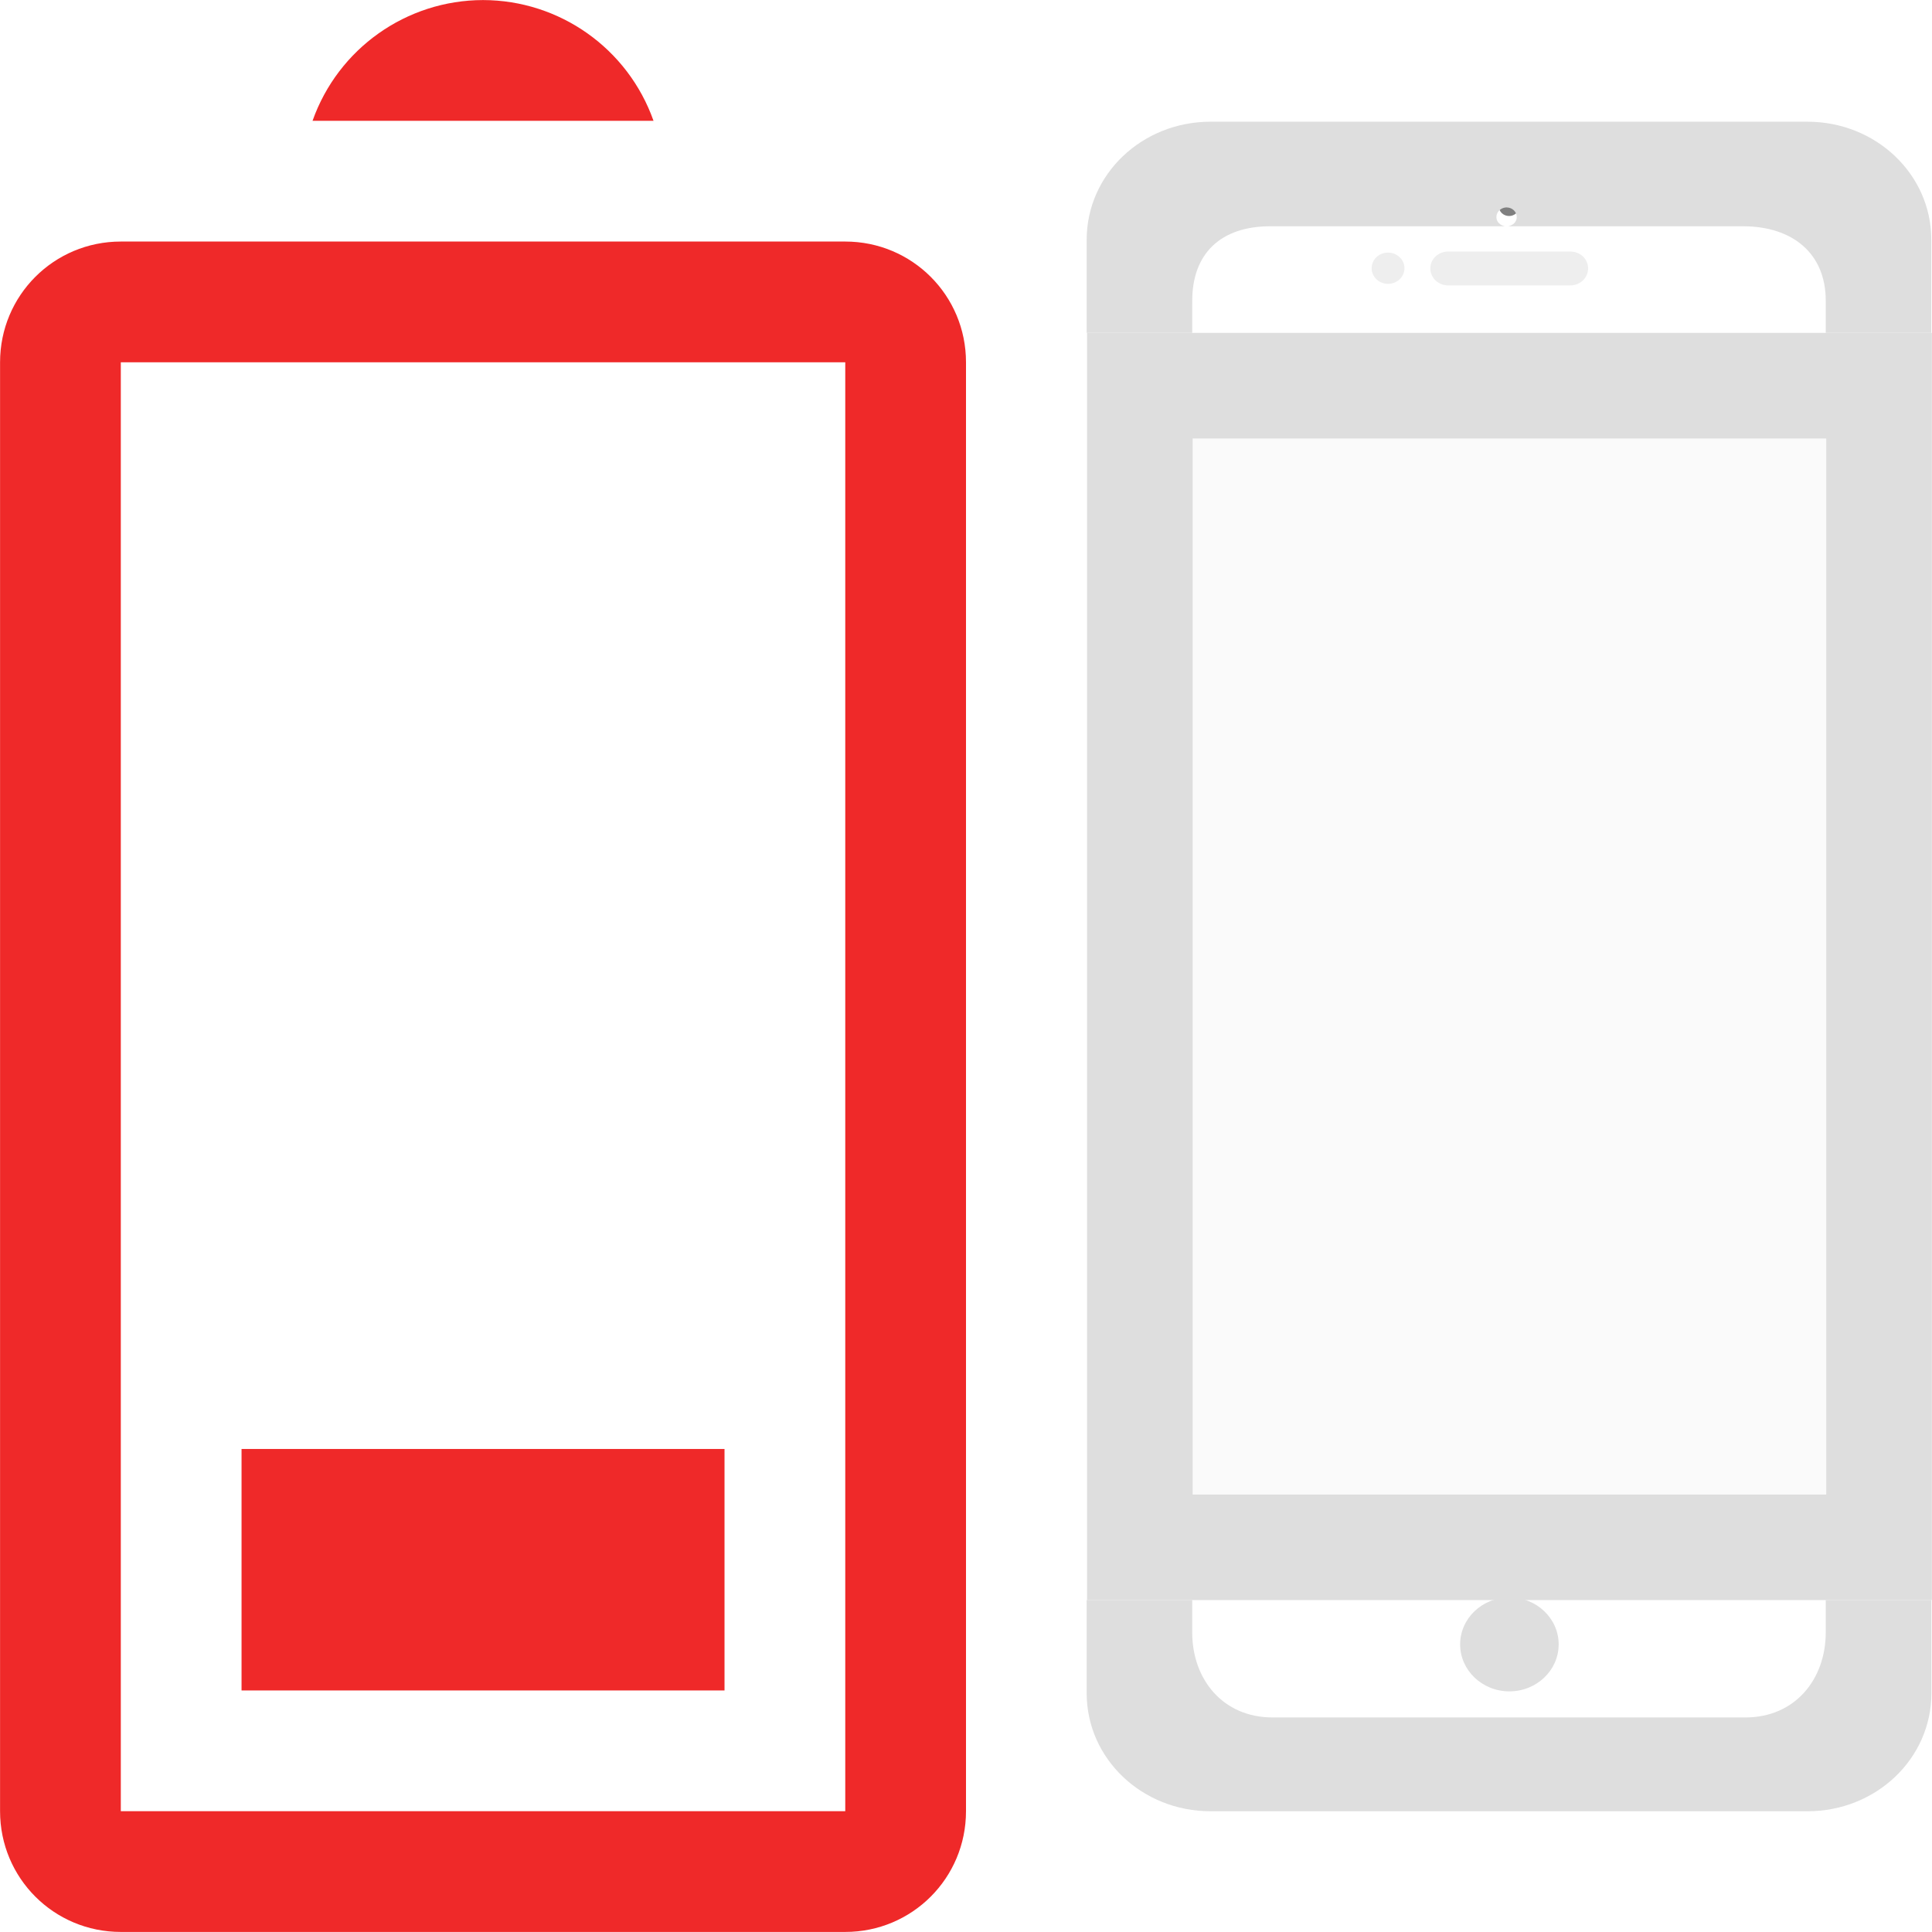
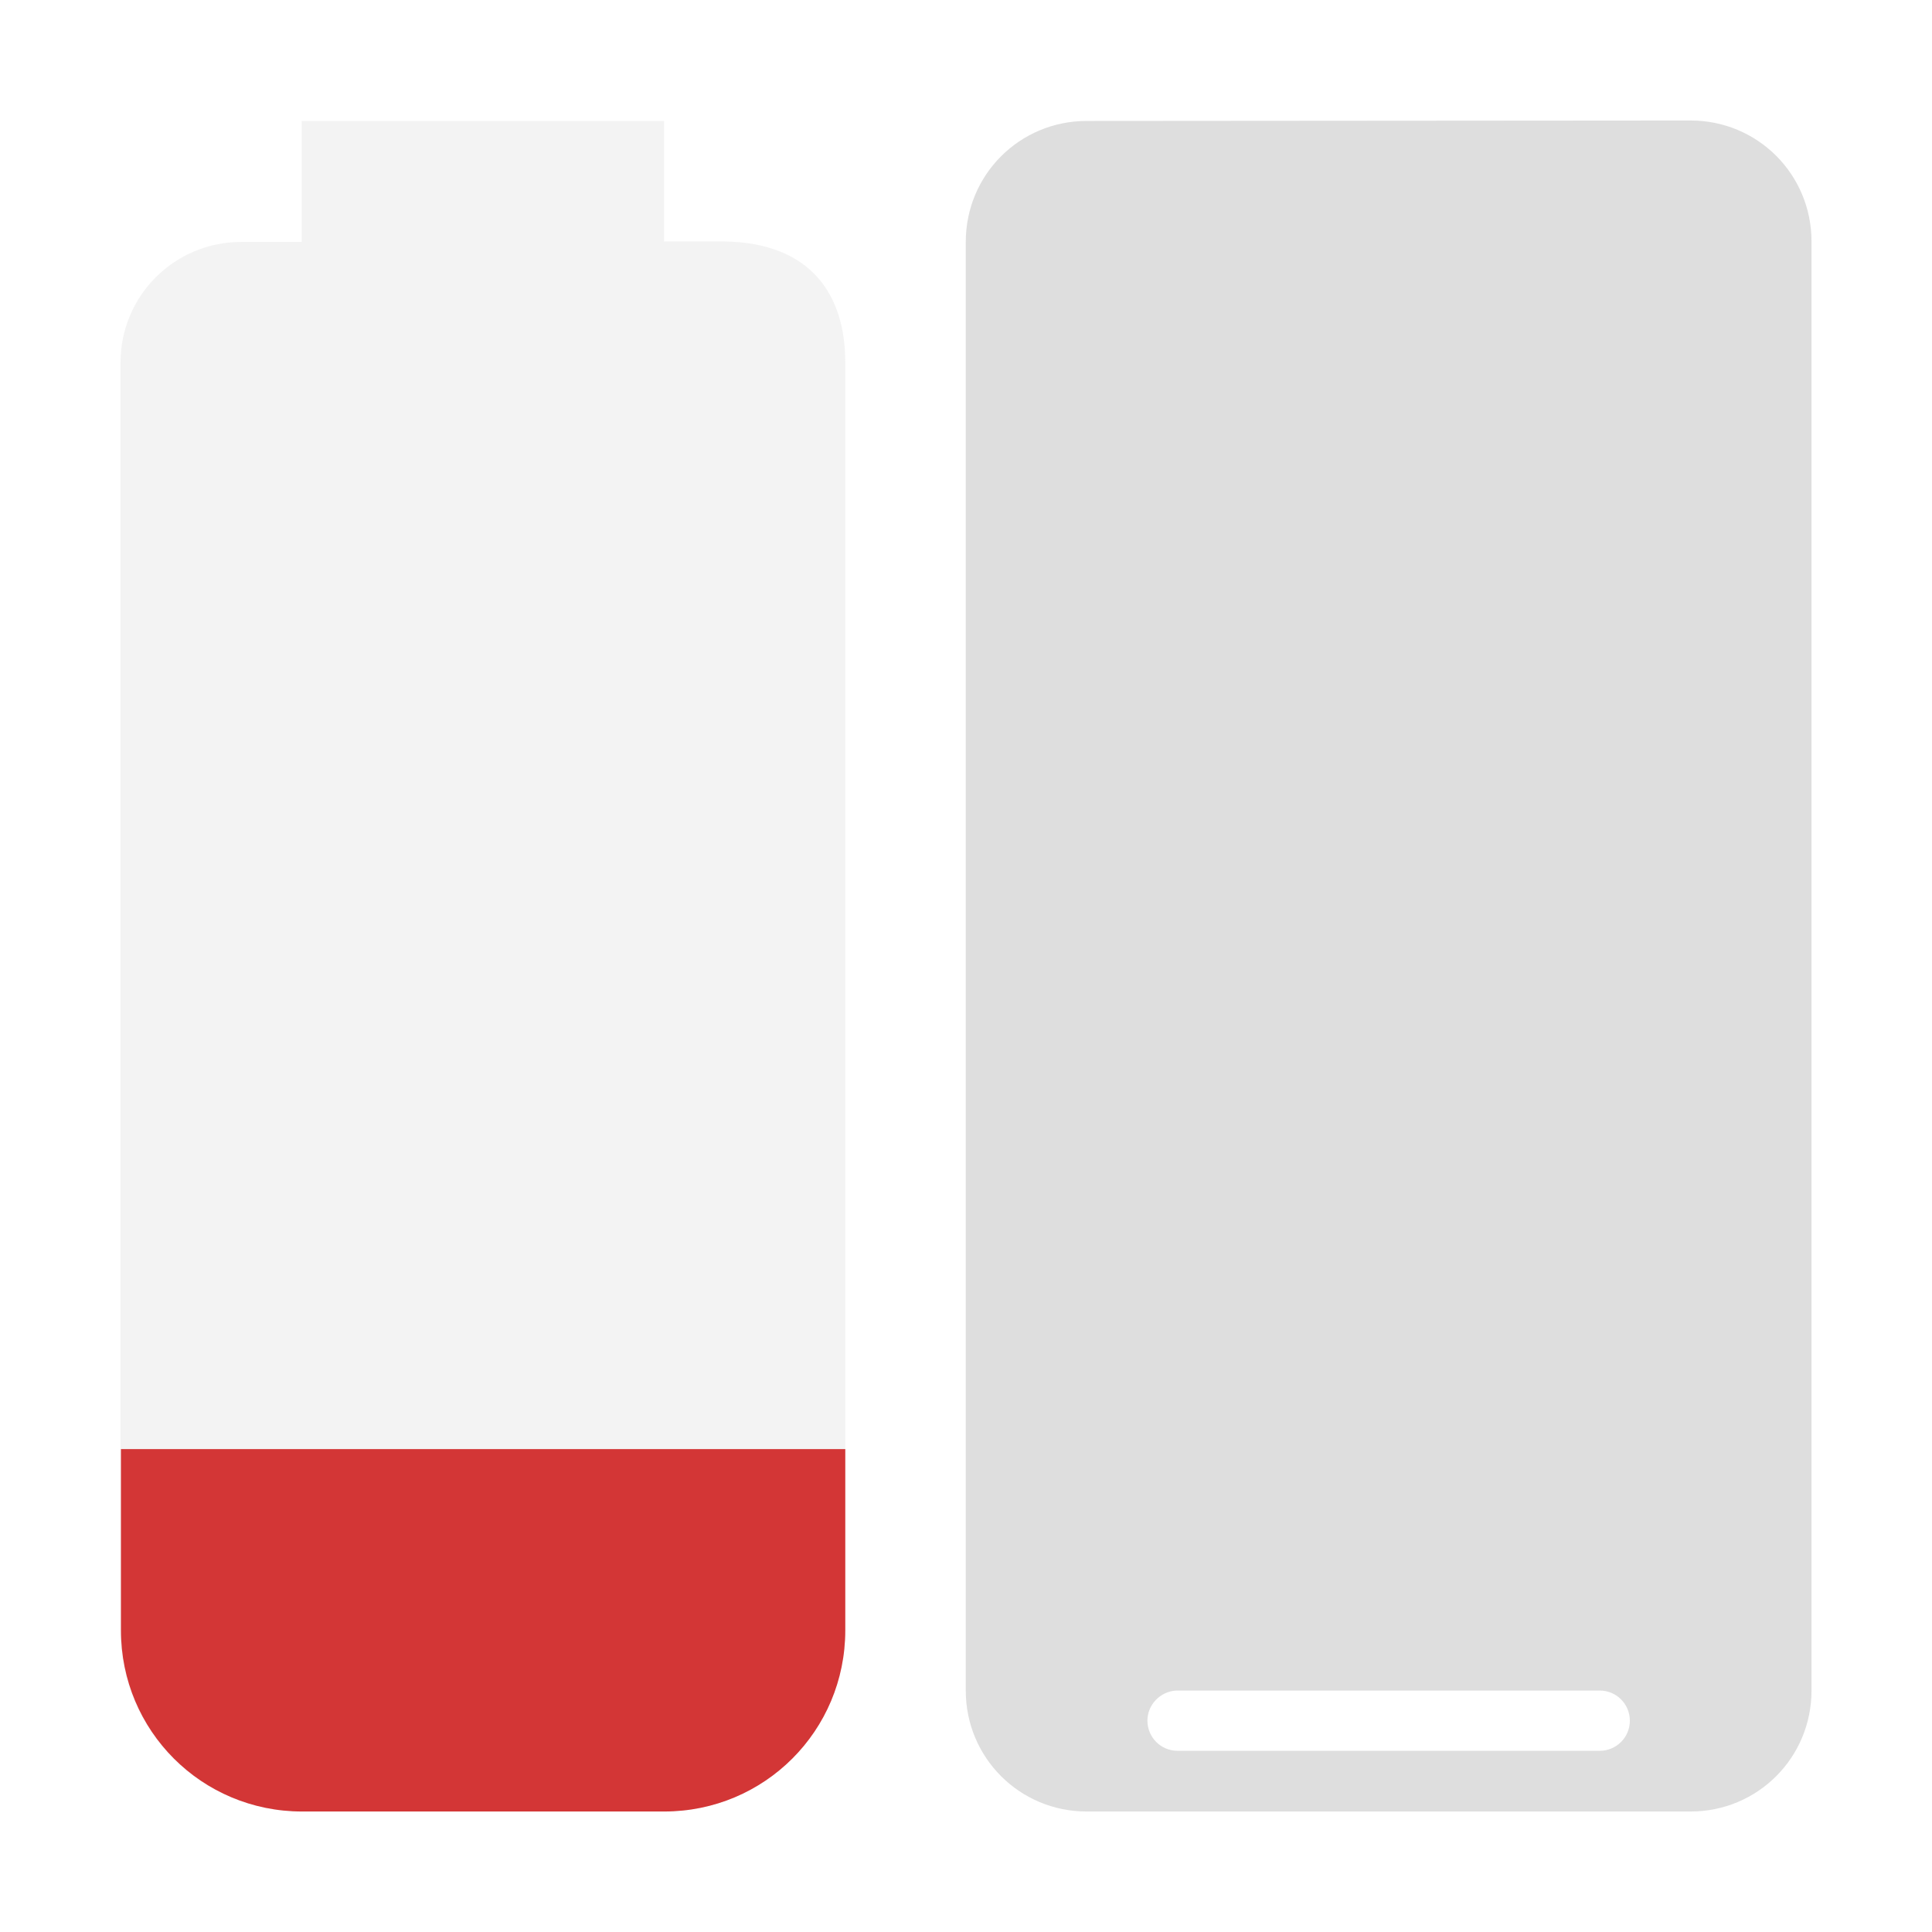
- <svg xmlns="http://www.w3.org/2000/svg" width="16" height="16.001" version="1.1">
-   <g transform="rotate(-90 6.0005 10)" fill="#ef2929" fill-rule="evenodd">
-     <path d="m1 4c-0.554 0-1 0.446-1 1v6c0 0.554 0.446 1 1 1h12c0.554 0 1-0.446 1-1v-6c0-0.554-0.446-1-1-1zm0 1h12v6h-12z" style="paint-order:normal" />
-     <path d="m15 6.588v2.824a1.5 1.5 0 0 0 1-1.412 1.5 1.5 0 0 0-1-1.412z" style="paint-order:normal" />
-     <rect x="2" y="6" width="2" height="4" ry="0" style="paint-order:normal" />
-   </g>
-   <g transform="translate(0 .00099935)">
-     <path d="m12.493 1.627h8.13e-4c0.002-5.25e-5 0.004-5.25e-5 0.005 0 0.047 2.273e-4 0.084 0.036 0.084 0.08 1.83e-4 0.045-0.038 0.081-0.084 0.081-0.047 1.836e-4 -0.086-0.036-0.085-0.081 1.13e-4 -0.042 0.035-0.077 0.079-0.08z" opacity=".5" />
-     <g fill="#dedede">
-       <path d="m11.994 2.082h1.011c0.082 0 0.148 0.062 0.148 0.14 0 0.078-0.066 0.141-0.148 0.141h-1.011c-0.082 0-0.148-0.063-0.148-0.141 0-0.078 0.066-0.14 0.148-0.14z" opacity=".5" />
-       <path d="m11.487 2.091c0.004-1.05e-4 0.006-1.05e-4 0.009 0 0.075-5.25e-5 0.136 0.058 0.136 0.129 6.1e-5 0.072-0.061 0.13-0.136 0.13-0.075 5.24e-5 -0.136-0.058-0.136-0.13 1.93e-4 -0.068 0.055-0.124 0.127-0.129z" opacity=".5" />
-       <path d="m10.026 1.007c-0.568 0-1.026 0.436-1.026 0.977v0.772h0.874l2.099e-4 -0.267c3.061e-4 -0.39 0.236-0.616 0.646-0.616h1.945c-0.04-7e-3 -0.072-0.036-0.072-0.076 1.22e-4 -0.042 0.035-0.077 0.079-0.08h8.13e-4c0.002-5.25e-5 0.004-5.25e-5 0.005 0 0.047 2.274e-4 0.084 0.036 0.084 0.08 1.49e-4 0.04-0.032 0.069-0.072 0.076h1.946c0.41 0 0.685 0.225 0.685 0.616l1.48e-4 0.267h0.874v-0.772c2.98e-4 -0.541-0.458-0.977-1.026-0.977zm-1.026 12.244v0.772c0 0.541 0.458 0.977 1.026 0.977h4.944c0.568 0 1.026-0.436 1.026-0.977v-0.772h-0.875v0.267c0 0.39-0.255 0.705-0.665 0.705h-3.917c-0.41 0-0.665-0.314-0.665-0.705v-0.267z" />
-       <ellipse cx="12.501" cy="13.618" rx=".408" ry=".389" />
-       <path d="m9.003 2.756v10.495h6.997v-10.495h-6.18zm0.875 0.875h5.247v8.746h-5.247z" />
-       <path d="m15.125 3.63v8.746h-5.247v-8.746z" opacity=".15" />
-     </g>
-   </g>
+ <svg xmlns="http://www.w3.org/2000/svg" width="16" height="16" viewBox="0 0 4.233 4.233" version="1.1" id="svg5">
+   <defs id="defs2" />
+   <path id="rect846" style="opacity:0.35;fill:#dedede;fill-opacity:1;stroke-width:0.066;stroke-linejoin:round" d="m 0.661,0.265 v 0.265 h -0.132 c -0.147,0 -0.265,0.118 -0.265,0.265 V 3.572 c 0,0.22 0.177,0.397 0.397,0.397 H 1.455 c 0.22,0 0.397,-0.177 0.397,-0.397 V 0.794 c 0,-0.147 -0.074,-0.262 -0.265,-0.265 H 1.455 V 0.265 Z" />
+   <path id="rect942" style="fill:#dedede;fill-opacity:1;stroke-width:0.132;stroke-linejoin:round" d="m 2.381,0.265 c -0.147,0 -0.265,0.118 -0.265,0.265 V 3.704 c 0,0.147 0.118,0.265 0.265,0.265 h 1.323 c 0.147,0 0.265,-0.118 0.265,-0.265 V 0.529 c 0,-0.147 -0.118,-0.265 -0.265,-0.265 z M 2.576,3.704 c 0.001,-5.68e-5 0.002,0 0.003,0 h 0.926 c 0.037,0 0.066,0.03 0.066,0.066 0,0.037 -0.03,0.066 -0.066,0.066 H 2.58 c -0.037,0 -0.066,-0.03 -0.066,-0.066 0,-0.035 0.028,-0.064 0.063,-0.066 z" />
+   <path id="rect844" style="fill:#d33636;fill-opacity:1;stroke-width:0.215;stroke-linejoin:round" d="m 0.265,3.175 v 0.397 c 0,0.22 0.177,0.397 0.397,0.397 H 1.455 c 0.22,0 0.397,-0.177 0.397,-0.397 V 3.175 Z" />
</svg>
